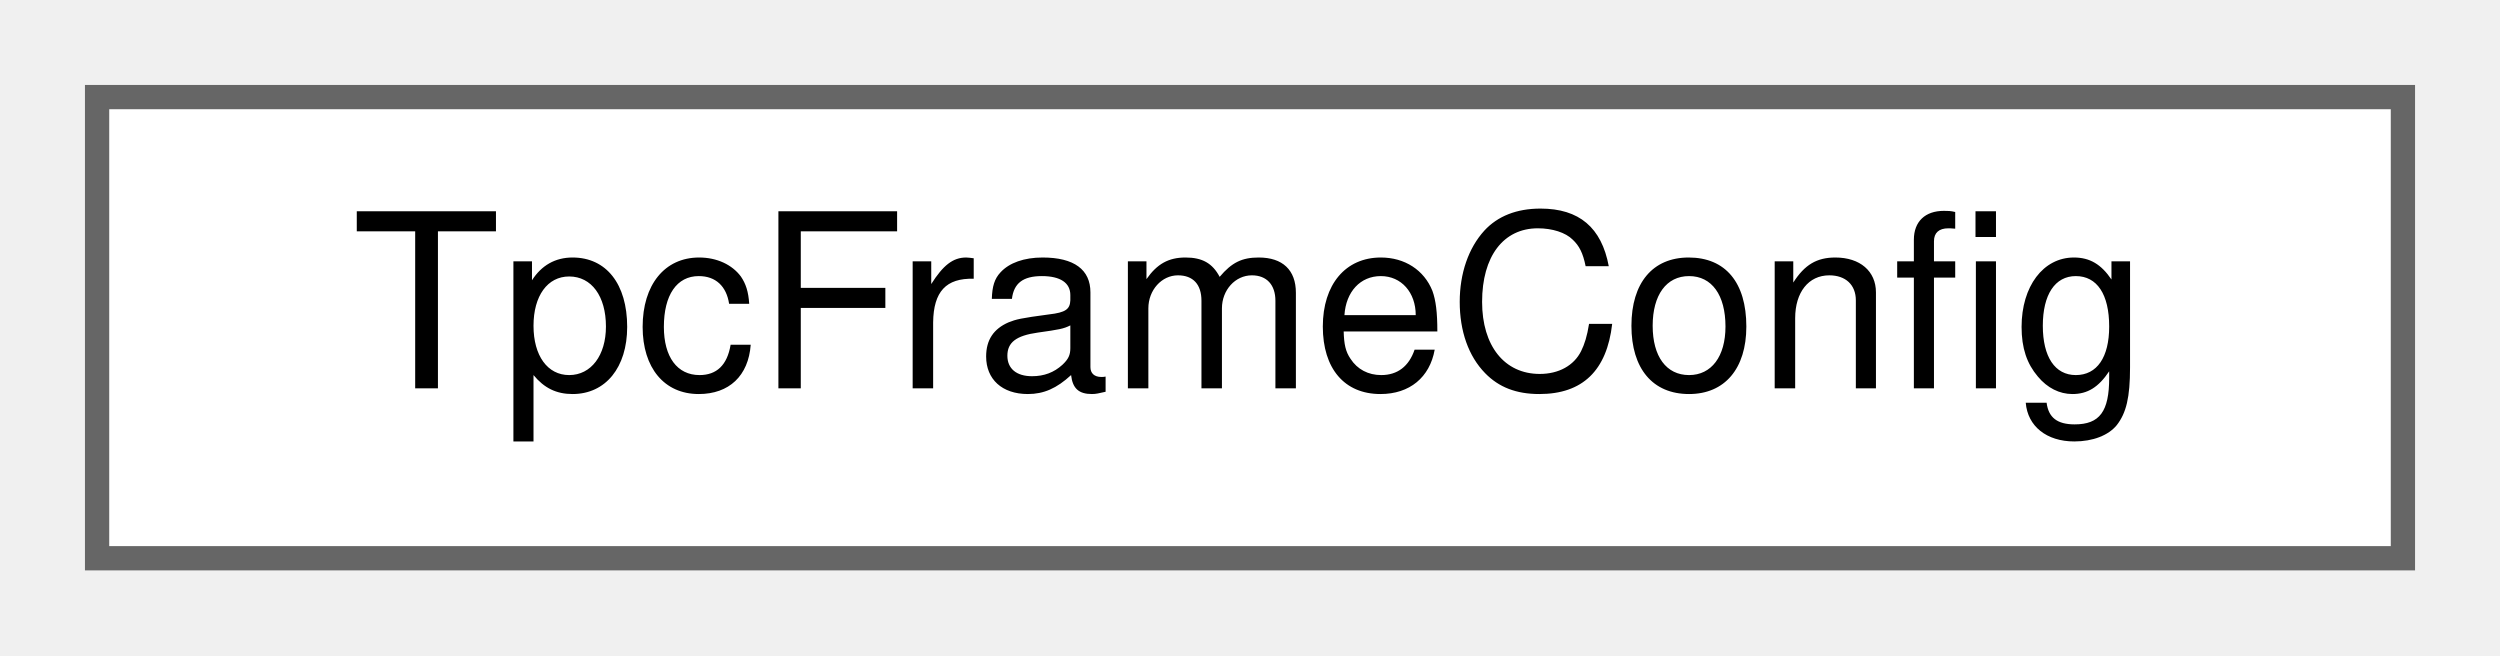
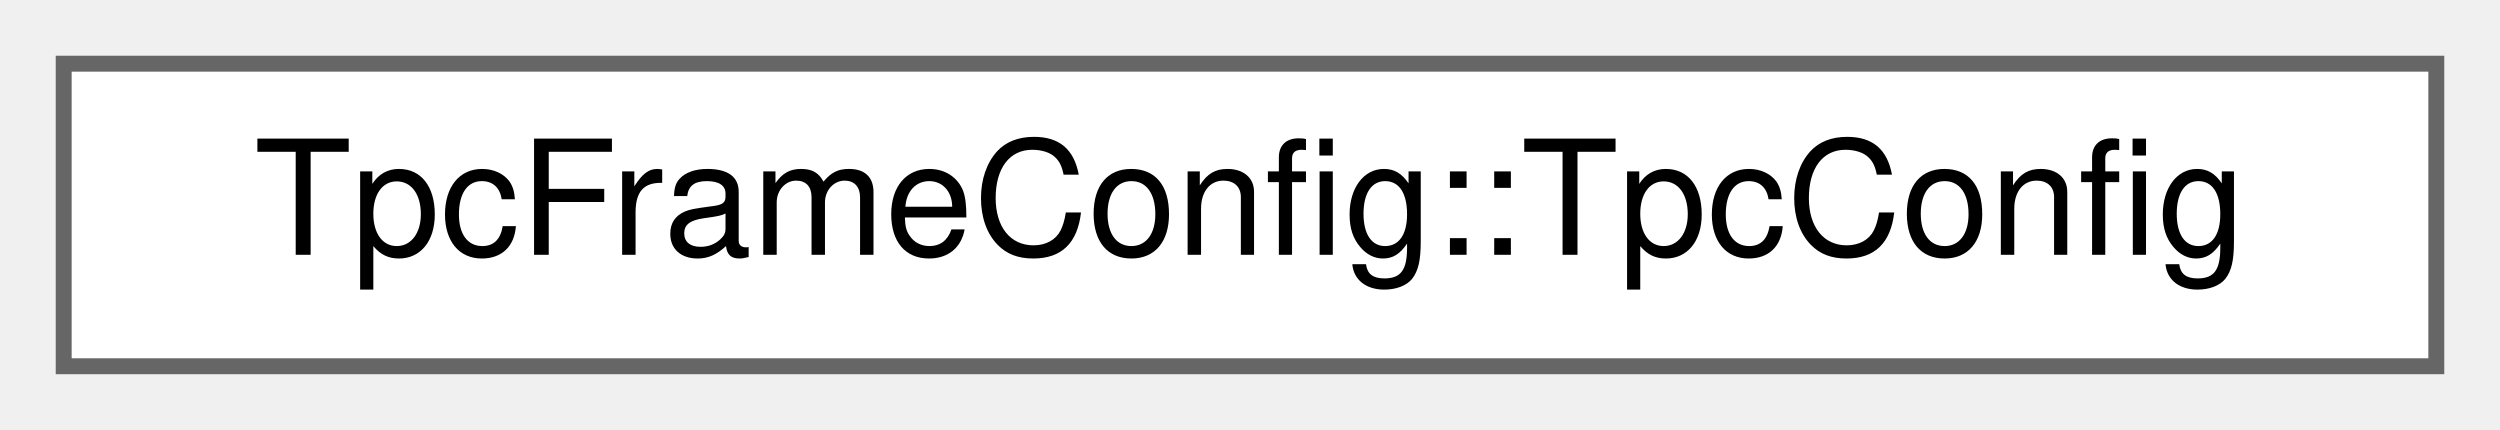
- <svg xmlns="http://www.w3.org/2000/svg" xmlns:xlink="http://www.w3.org/1999/xlink" width="103pt" height="27pt" viewBox="0.00 0.00 103.00 27.00">
+ <svg xmlns="http://www.w3.org/2000/svg" xmlns:xlink="http://www.w3.org/1999/xlink" width="157pt" height="27pt" viewBox="0.00 0.00 157.00 27.00">
  <g id="graph0" class="graph" transform="scale(1 1) rotate(0) translate(4 23)">
    <g id="Node000000" class="node">
      <g id="a_Node000000">
-         <a xlink:href="structTpcFrameConfig.html" target="_top" xlink:title=" ">
-           <polygon fill="white" stroke="#666666" points="95,-19 0,-19 0,0 95,0 95,-19" />
-           <text text-anchor="middle" x="47.5" y="-7" font-family="Helvetica,sans-Serif" font-size="10.00">TpcFrameConfig</text>
+         <a xlink:href="structTpcFrameConfig_1_1TpcConfig.html" target="_top" xlink:title=" ">
+           <polygon fill="white" stroke="#666666" points="149,-19 0,-19 0,0 149,0 149,-19" />
+           <text text-anchor="middle" x="74.5" y="-7" font-family="Helvetica,sans-Serif" font-size="10.00">TpcFrameConfig::TpcConfig</text>
        </a>
      </g>
    </g>
  </g>
</svg>
